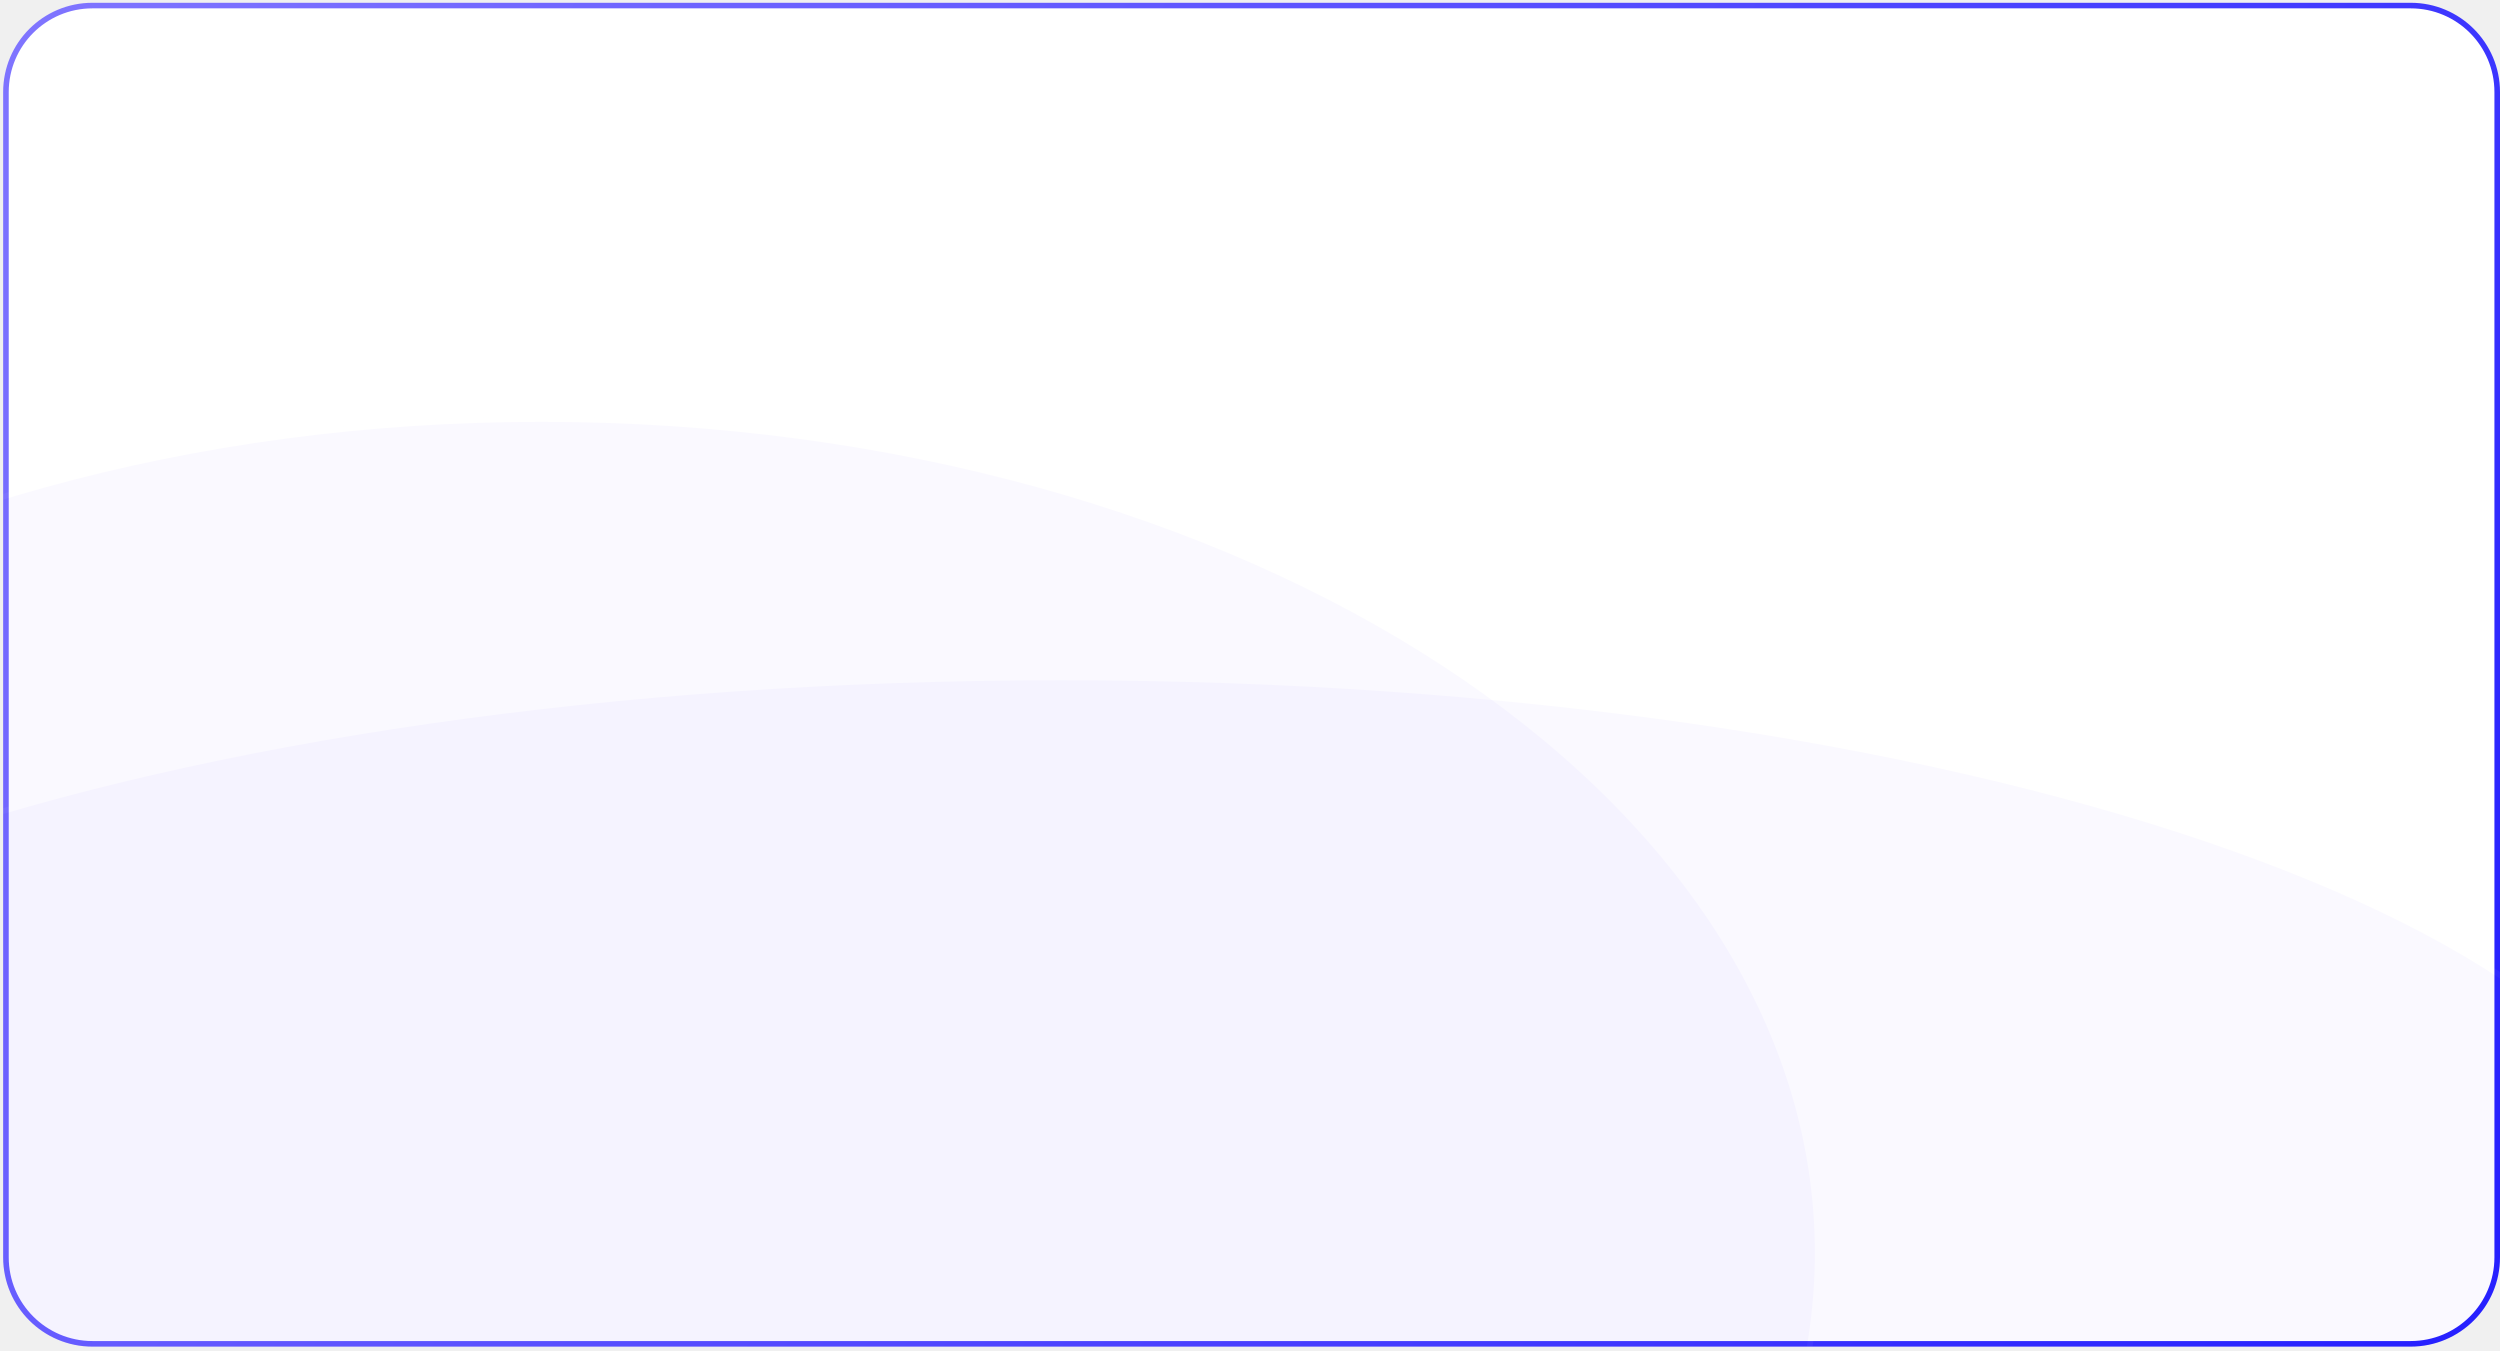
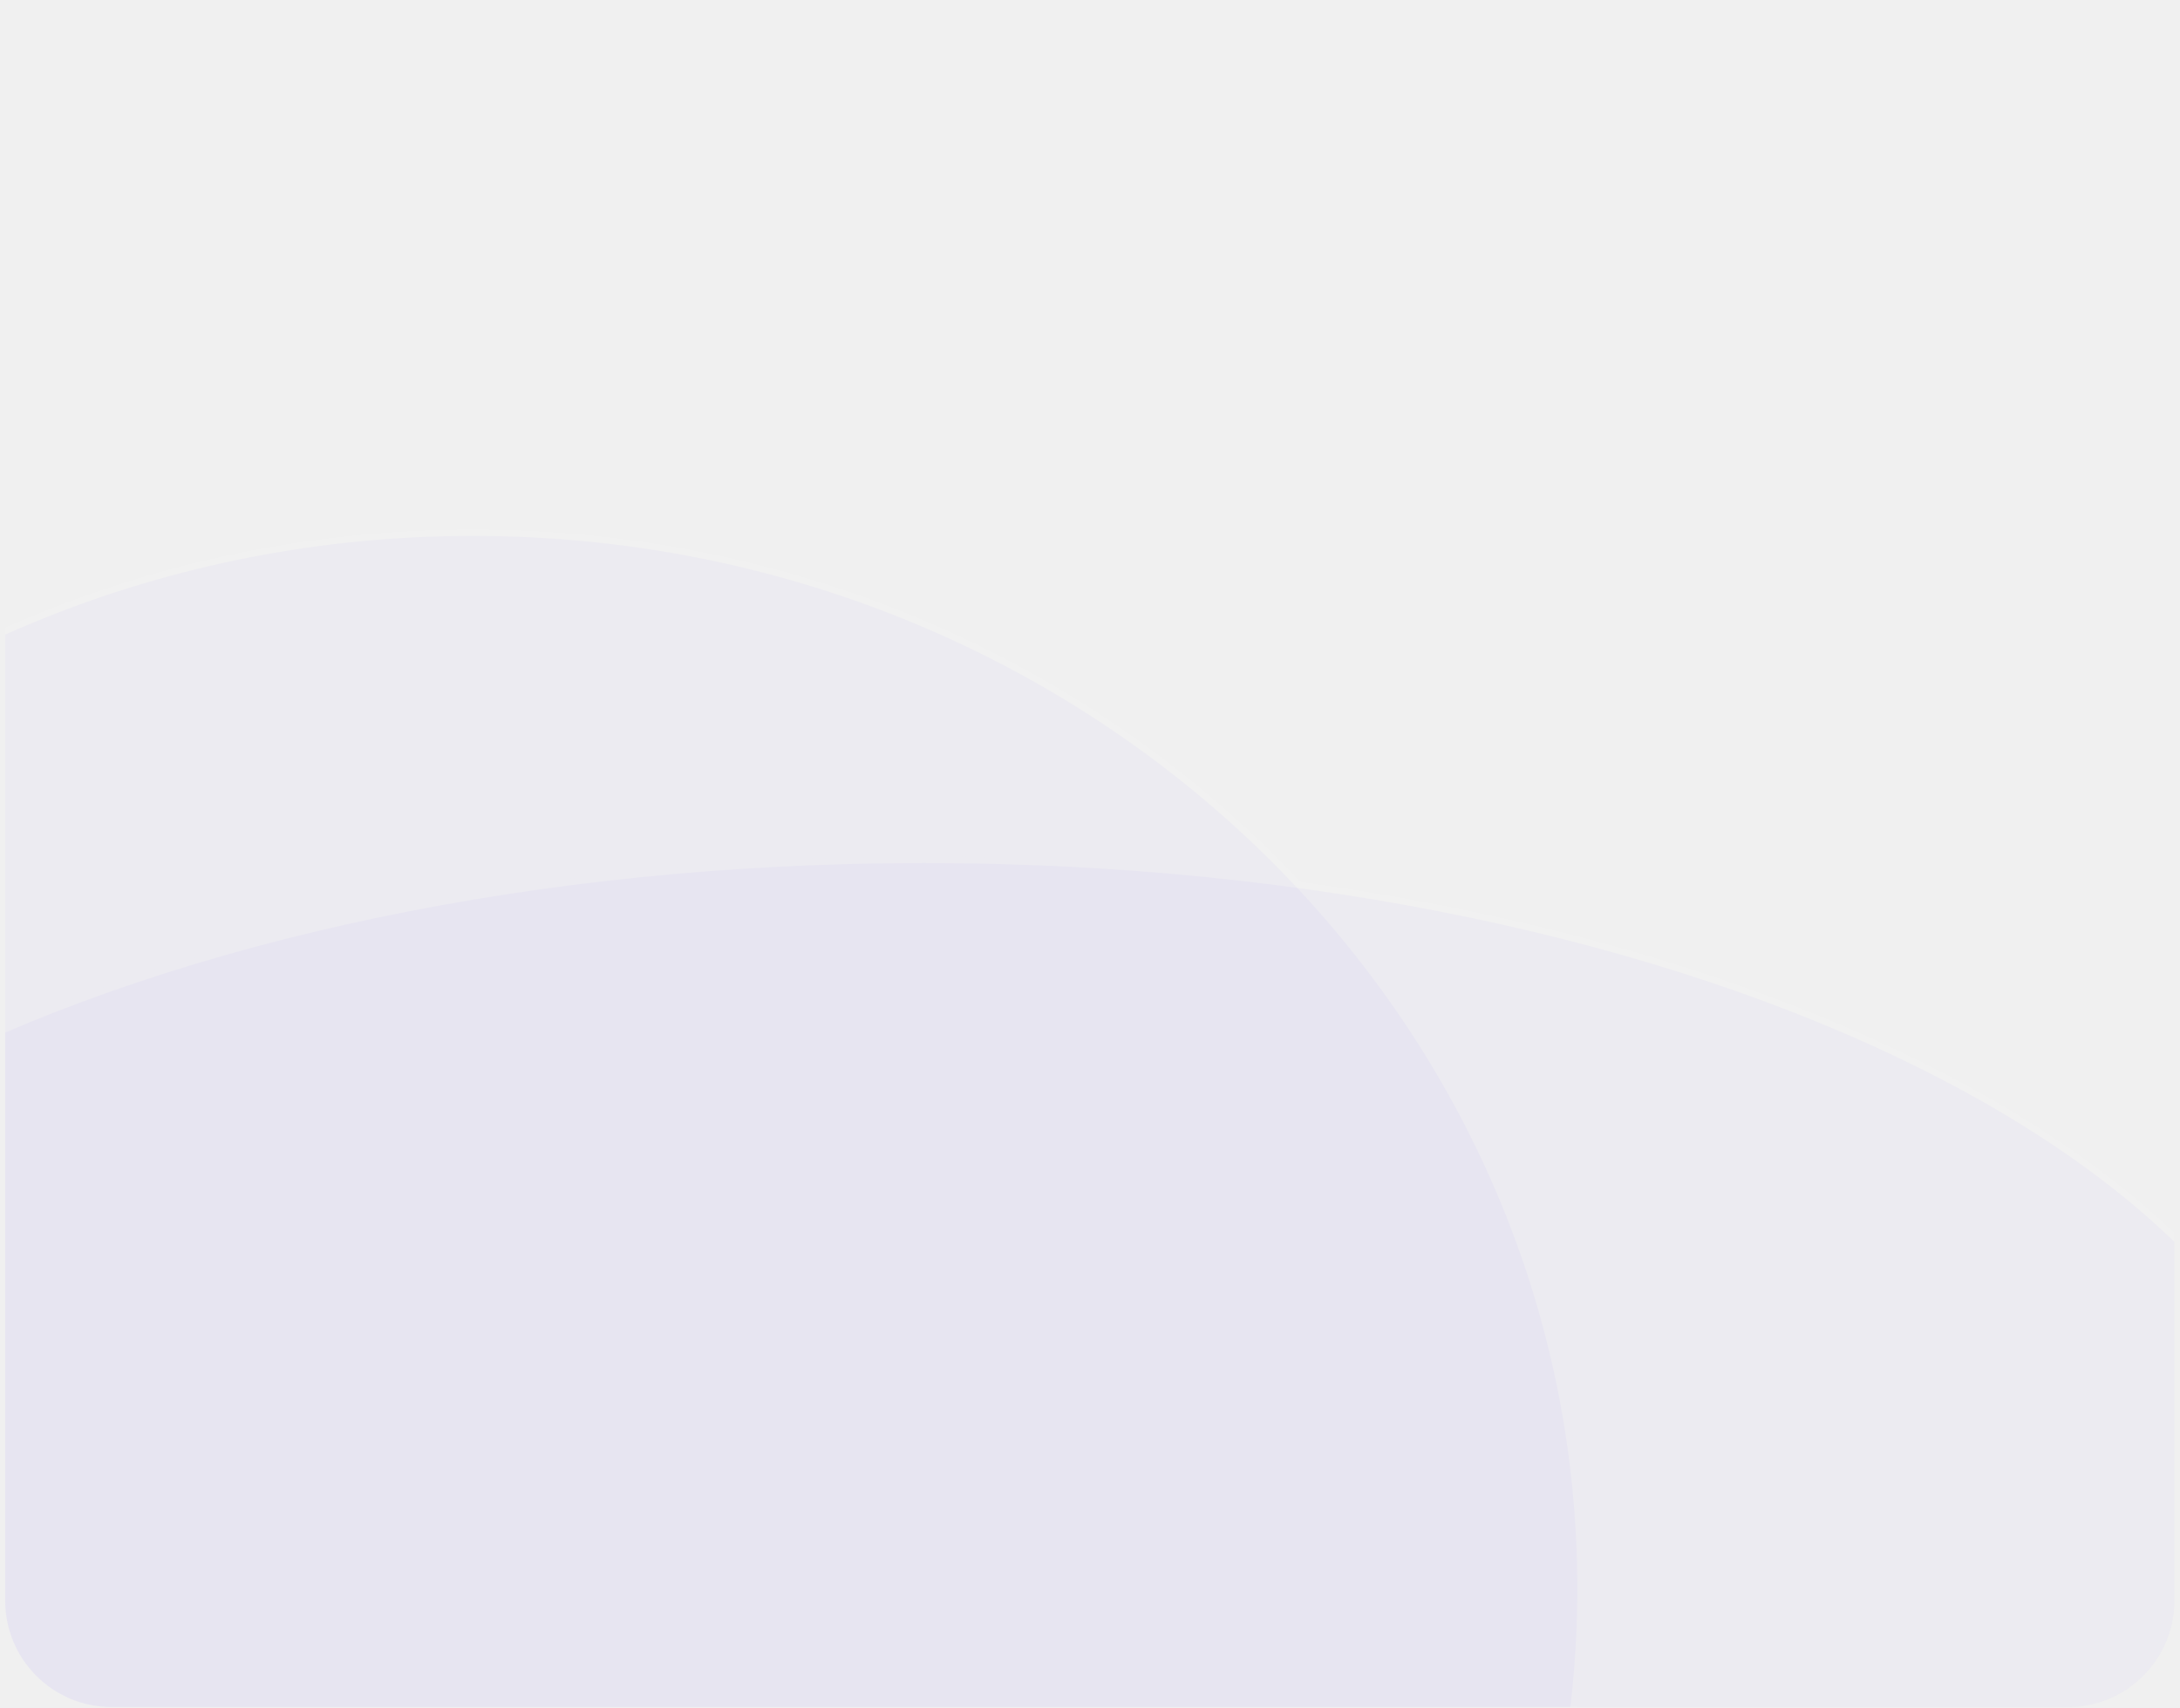
- <svg xmlns="http://www.w3.org/2000/svg" width="448" height="242" viewBox="0 0 448 242" fill="none">
-   <rect x="1.065" y="0.998" width="446.435" height="239.815" rx="15.5" fill="white" stroke="url(#paint0_linear_9_2346)" />
-   <mask id="mask0_9_2346" style="mask-type:alpha" maskUnits="userSpaceOnUse" x="0" y="0" width="448" height="242">
-     <rect x="1.065" y="0.998" width="446.435" height="239.815" rx="15.5" fill="#FDFCFF" stroke="url(#paint1_linear_9_2346)" />
+ <svg xmlns="http://www.w3.org/2000/svg" width="328" height="257" viewBox="0 0 328 257" fill="none">
+   <mask id="mask0_24_793" style="mask-type:alpha" maskUnits="userSpaceOnUse" x="0" y="0" width="328" height="257">
+     <rect x="1.281" y="1.373" width="325.367" height="255" rx="15.5" fill="#FDFCFF" stroke="url(#paint0_linear_24_793)" />
  </mask>
-   <g mask="url(#mask0_9_2346)">
-     <path opacity="0.04" d="M480.339 219.894C480.339 233.347 472.331 246.239 457.676 258.035C443.025 269.828 421.794 280.469 395.515 289.416C342.962 307.307 270.327 318.382 190.075 318.382C109.822 318.382 37.188 307.307 -15.366 289.416C-41.645 280.469 -62.876 269.828 -77.526 258.035C-92.182 246.239 -100.19 233.347 -100.19 219.894C-100.19 206.44 -92.182 193.548 -77.526 181.752C-62.876 169.96 -41.645 159.318 -15.366 150.371C37.188 132.48 109.822 121.405 190.075 121.405C270.327 121.405 342.962 132.48 395.515 150.371C421.794 159.318 443.025 169.96 457.676 181.752C472.331 193.548 480.339 206.44 480.339 219.894Z" fill="#8567FE" stroke="#FCFFFF" />
-     <path opacity="0.04" d="M325.721 224.525C325.721 265.704 300.206 303.049 258.819 330.124C217.436 357.195 160.236 373.956 97.03 373.956C33.824 373.956 -23.375 357.195 -64.758 330.124C-106.146 303.049 -131.66 265.704 -131.66 224.525C-131.66 183.347 -106.146 146.001 -64.758 118.927C-23.375 91.855 33.824 75.095 97.03 75.095C160.236 75.095 217.436 91.855 258.819 118.927C300.206 146.001 325.721 183.347 325.721 224.525Z" fill="#8567FE" stroke="#FCFFFF" />
+   <g mask="url(#mask0_24_793)">
+     <path opacity="0.04" d="M350.602 234.104C350.602 262.869 327.089 289.048 288.76 308.065C250.462 327.067 197.519 338.834 139.013 338.834C80.506 338.834 27.563 327.067 -10.735 308.065C-49.063 289.048 -72.576 262.869 -72.576 234.104C-72.576 205.338 -49.063 179.159 -10.735 160.142C27.563 141.14 80.506 129.373 139.013 129.373C197.519 129.373 250.462 141.14 288.76 160.142C327.089 179.159 350.602 205.338 350.602 234.104Z" fill="#8567FE" stroke="#FCFFFF" />
+     <path opacity="0.04" d="M237.82 239.027C237.82 326.754 163.22 397.912 71.144 397.912C-20.931 397.912 -95.532 326.754 -95.532 239.027C-95.532 151.3 -20.931 80.142 71.144 80.142C163.22 80.142 237.82 151.3 237.82 239.027Z" fill="#8567FE" stroke="#FCFFFF" />
  </g>
  <defs>
-     <linearGradient id="paint0_linear_9_2346" x1="0.565" y1="0.498" x2="402.107" y2="302.36" gradientUnits="userSpaceOnUse">
-       <stop stop-color="#8075FF" />
-       <stop offset="1" stop-color="#211CFF" />
-     </linearGradient>
-     <linearGradient id="paint1_linear_9_2346" x1="0.565" y1="0.498" x2="402.107" y2="302.36" gradientUnits="userSpaceOnUse">
+     <linearGradient id="paint0_linear_24_793" x1="0.781" y1="0.873" x2="362.86" y2="187.64" gradientUnits="userSpaceOnUse">
      <stop stop-color="#C69DFF" />
      <stop offset="1" stop-color="#4F76FF" />
    </linearGradient>
  </defs>
</svg>
